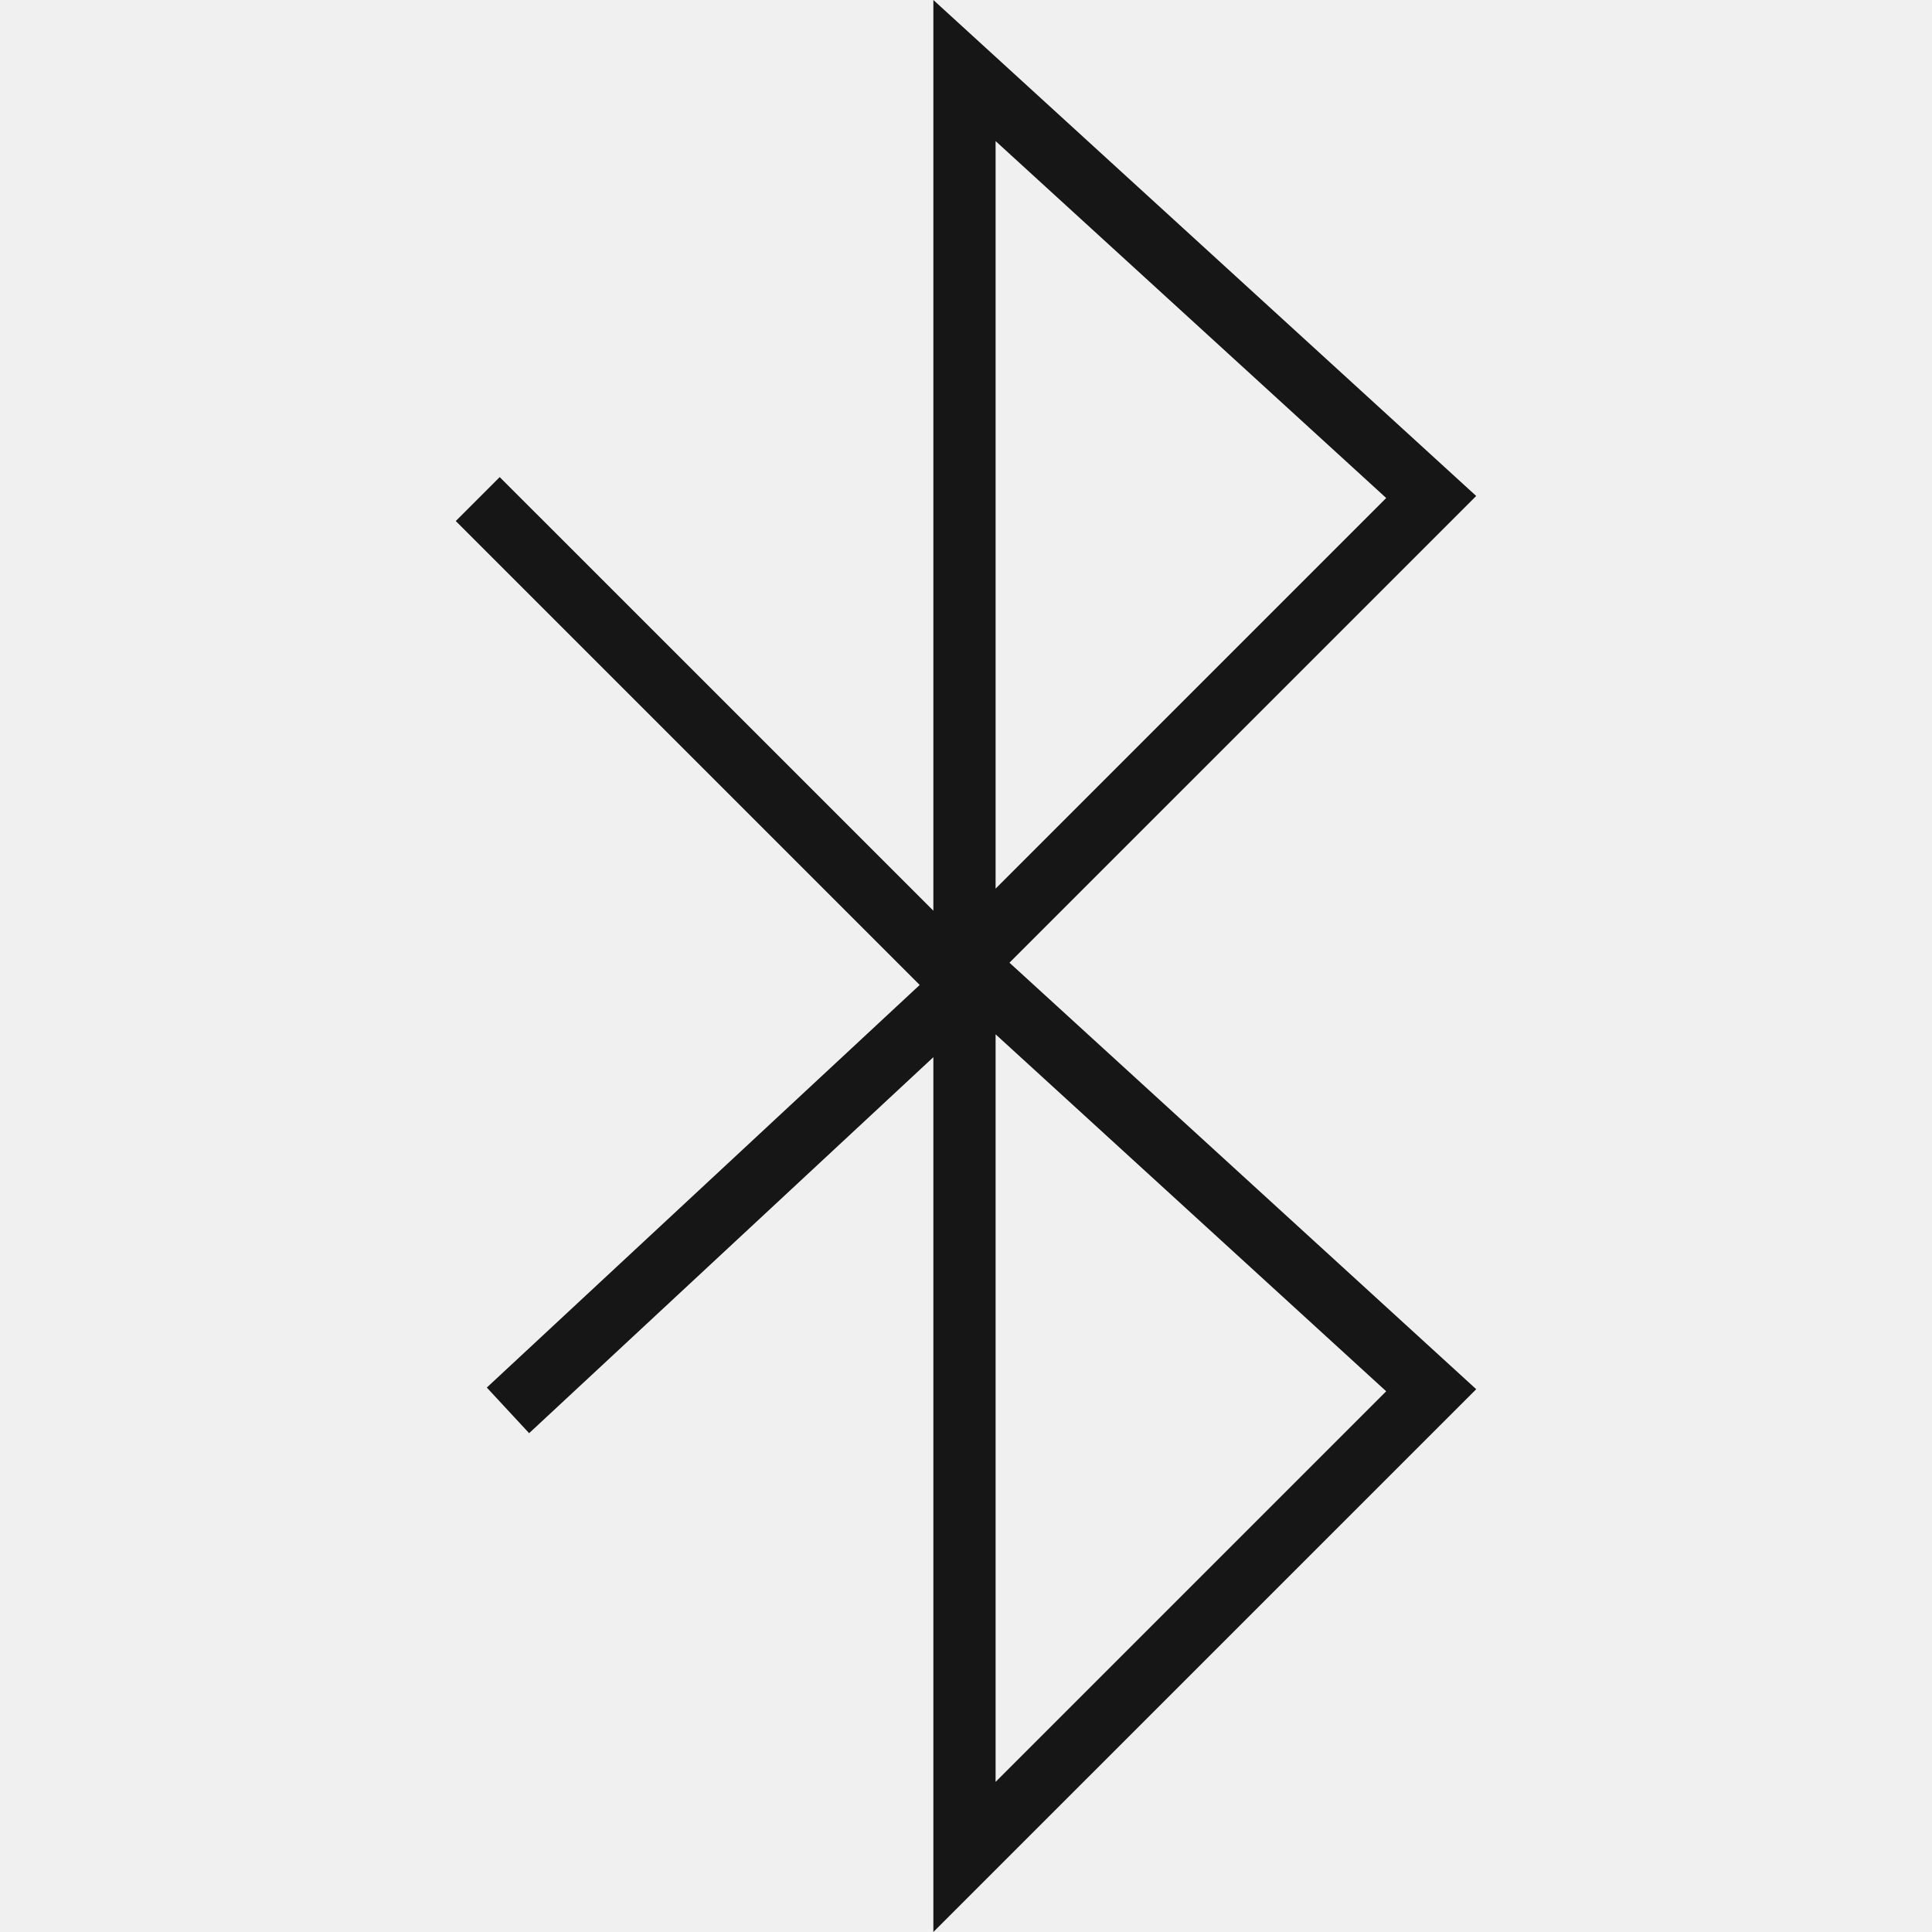
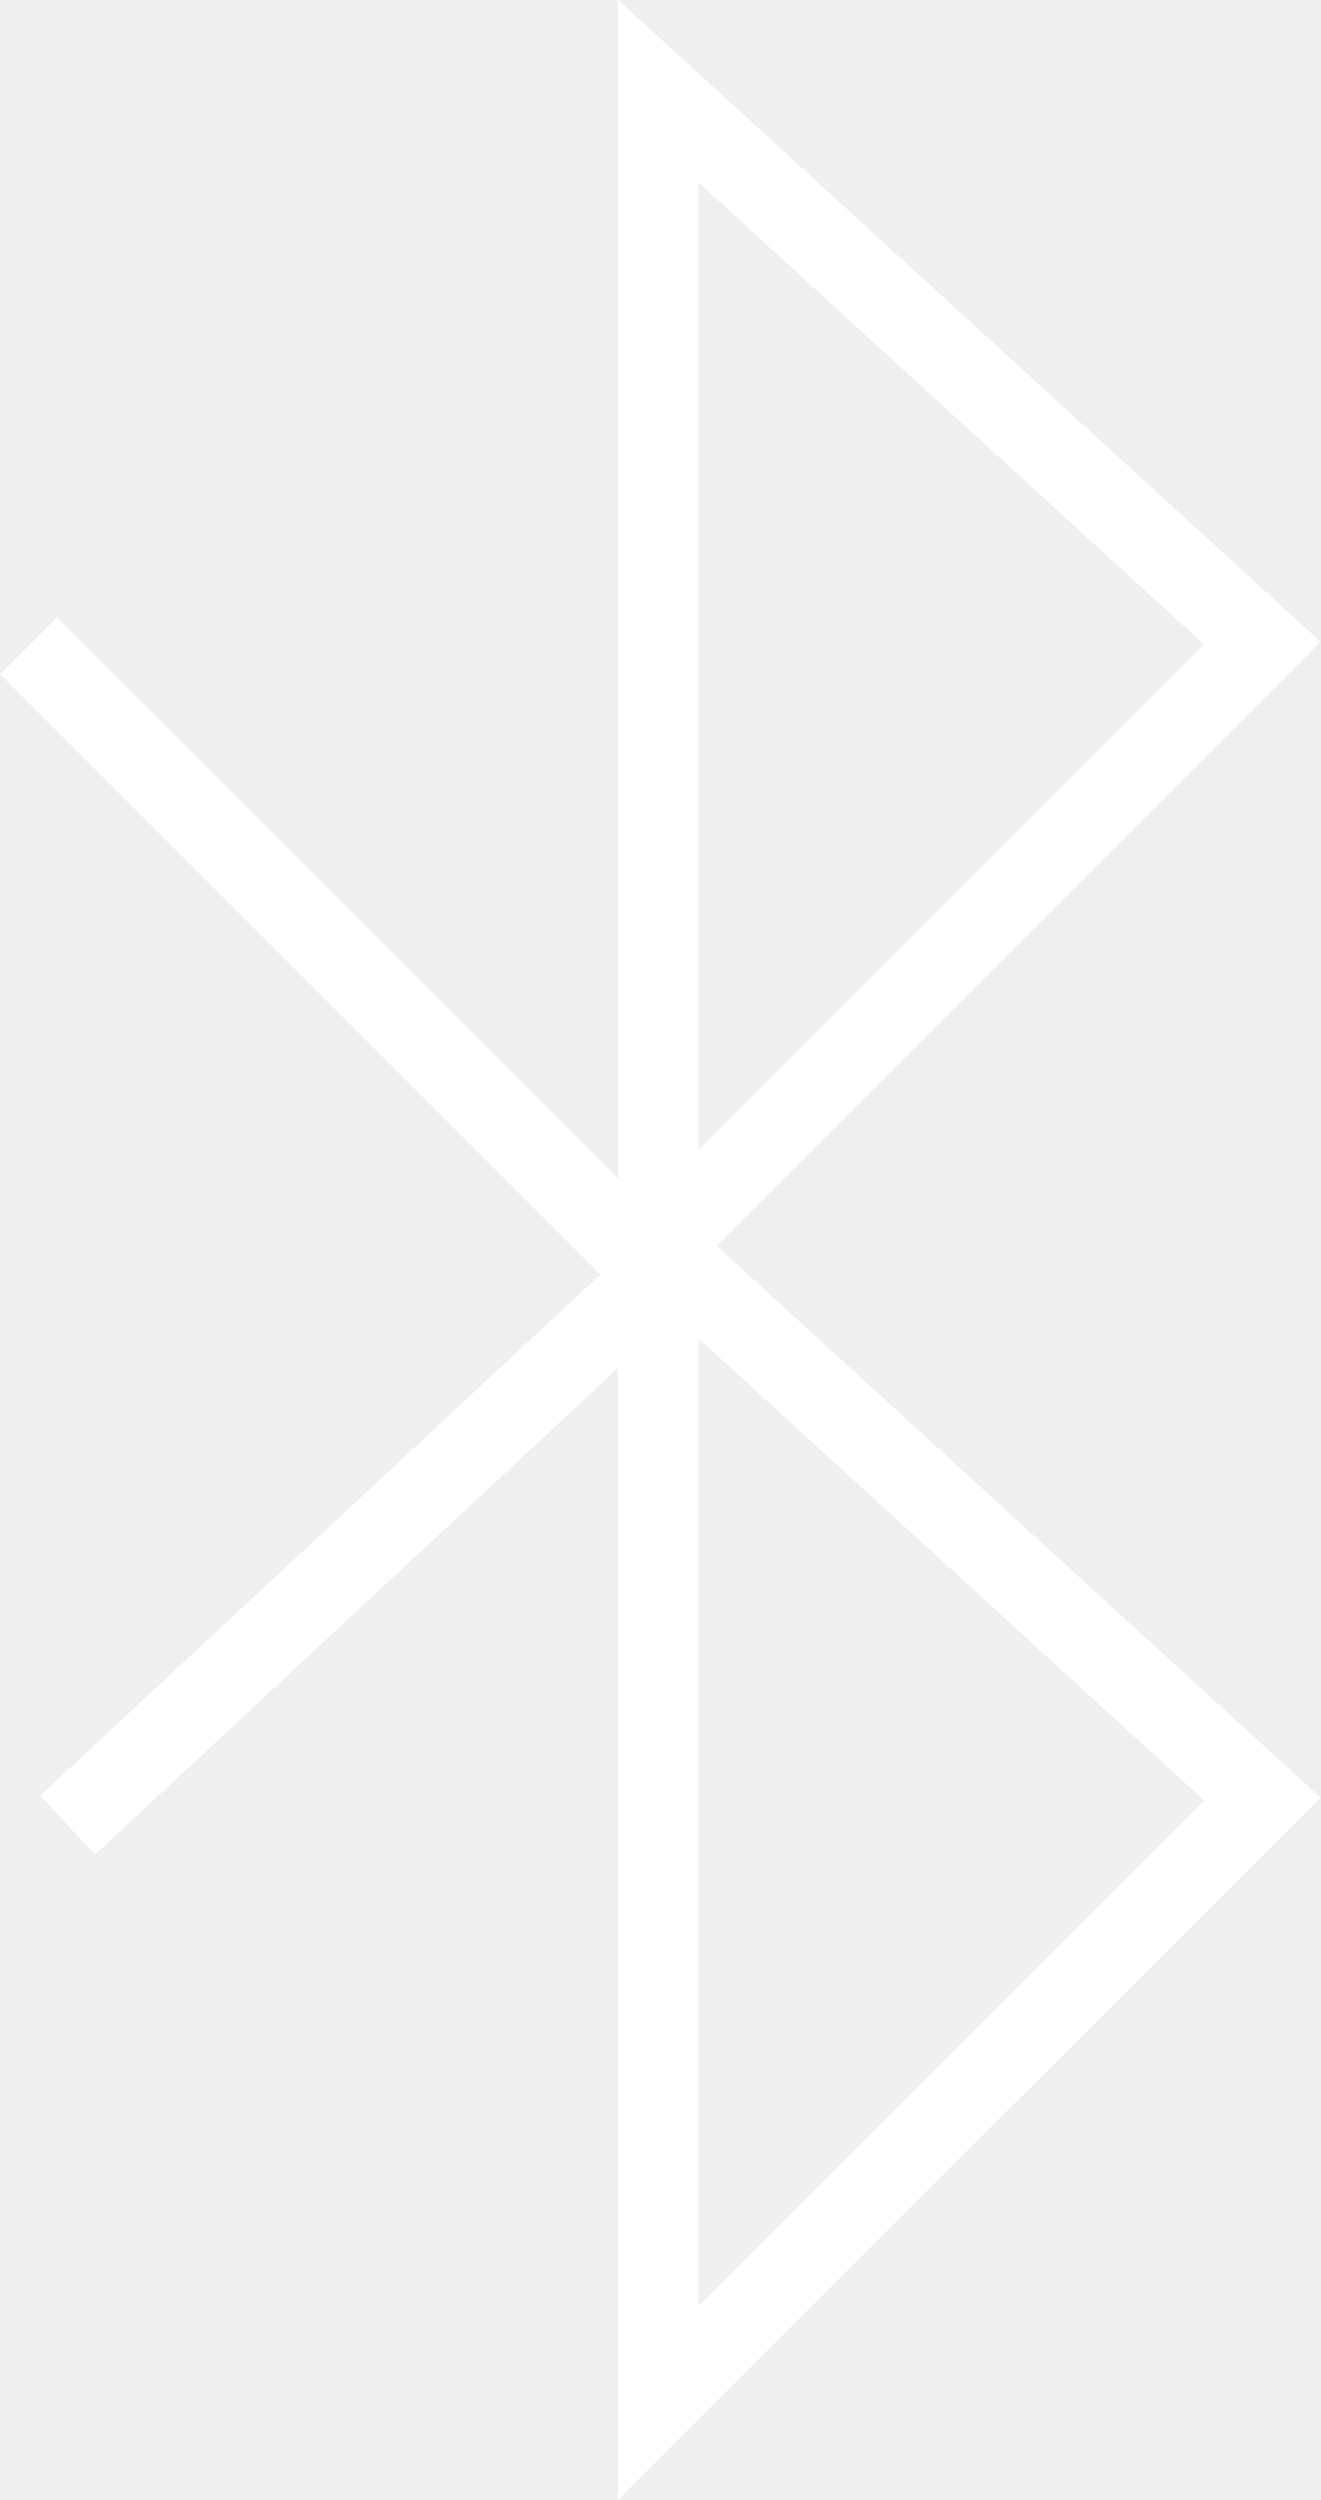
- <svg xmlns="http://www.w3.org/2000/svg" height="80px" width="80px" version="1.1" id="Capa_1" viewBox="0 0 204.721 204.721" xml:space="preserve">
+ <svg xmlns="http://www.w3.org/2000/svg" version="1.1" id="Capa_1" xml:space="preserve" viewBox="48.29 0 108.13 204.72">
  <g>
    <g>
-       <path style="fill:#161616;" d="M156.423,52.555L98.903,0v94.65v1.854L52.951,50.555l-4.656,4.656l49.159,49.159l-45.87,42.66    l4.484,4.835l42.835-39.843v92.699l57.523-57.516l-49.46-45.194L156.423,52.555z M105.496,14.949l41.389,37.821l-41.389,41.393    V14.949z M105.496,188.813v-79.214l41.389,37.825L105.496,188.813z" />
+       <path style="fill:#ffffff;" d="M156.423,52.555L98.903,0v94.65v1.854L52.951,50.555l-4.656,4.656l49.159,49.159l-45.87,42.66    l4.484,4.835l42.835-39.843v92.699l57.523-57.516l-49.46-45.194L156.423,52.555z M105.496,14.949l41.389,37.821l-41.389,41.393    V14.949z M105.496,188.813v-79.214l41.389,37.825L105.496,188.813z" />
    </g>
  </g>
</svg>
